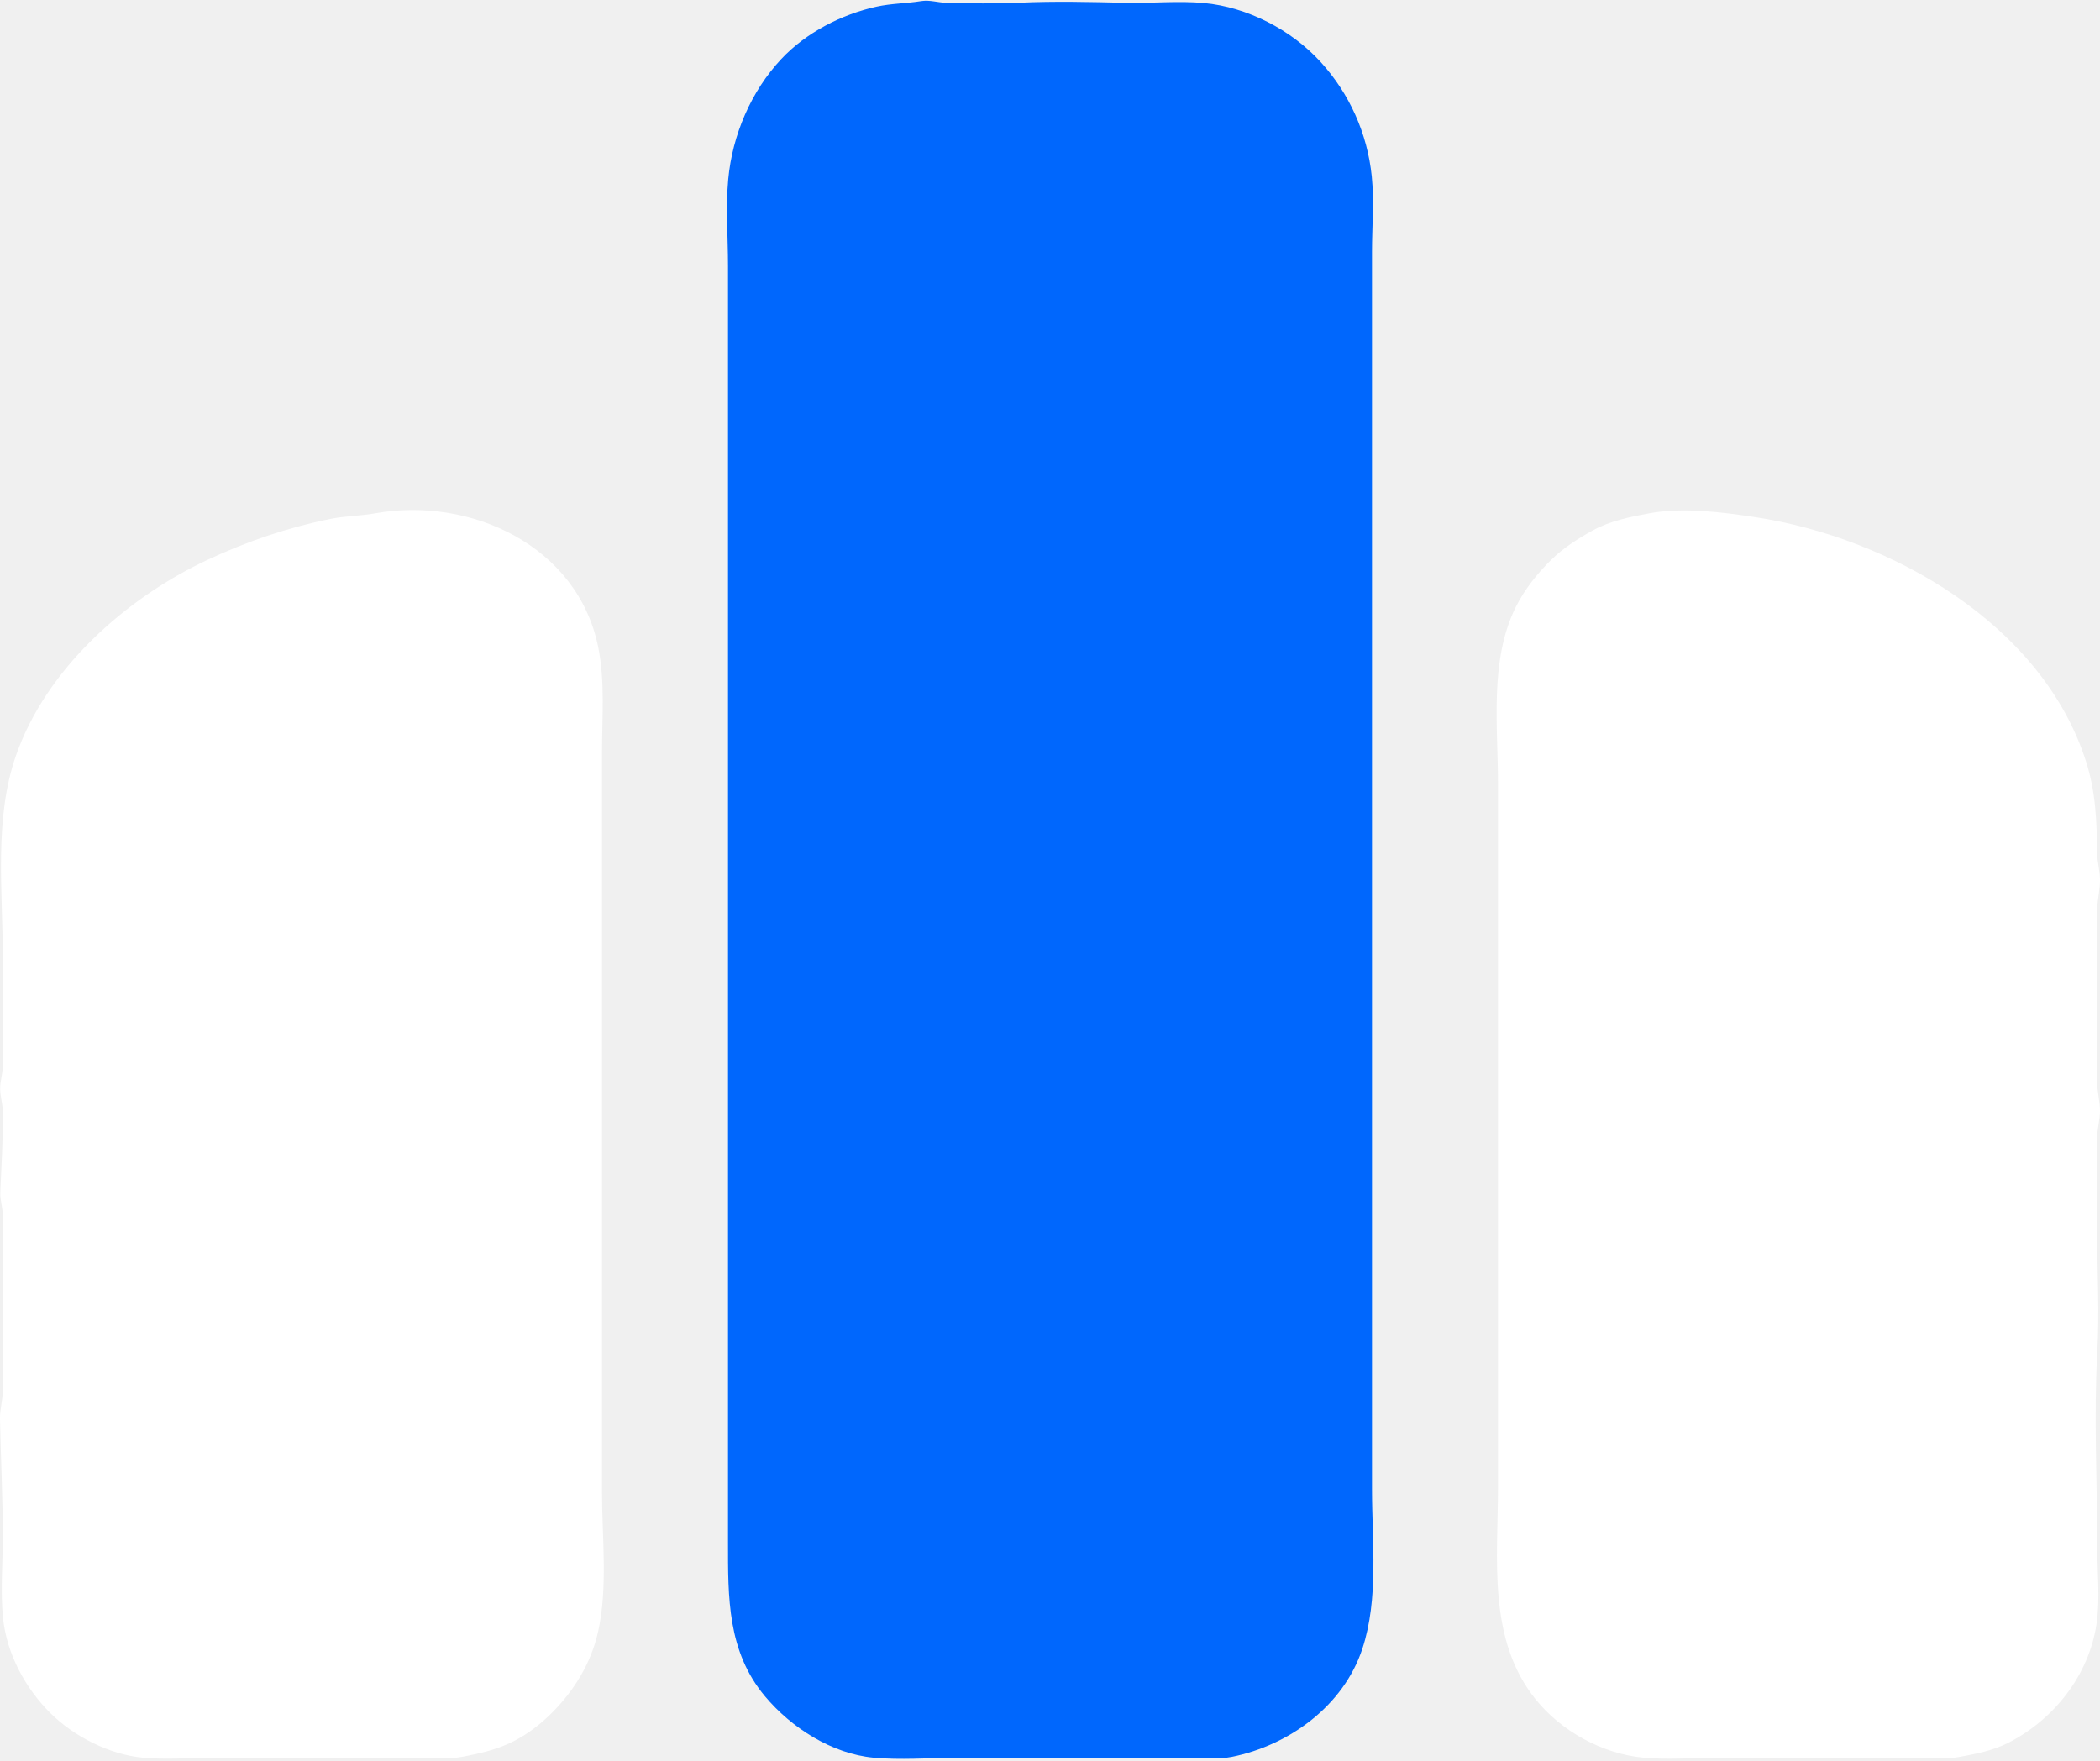
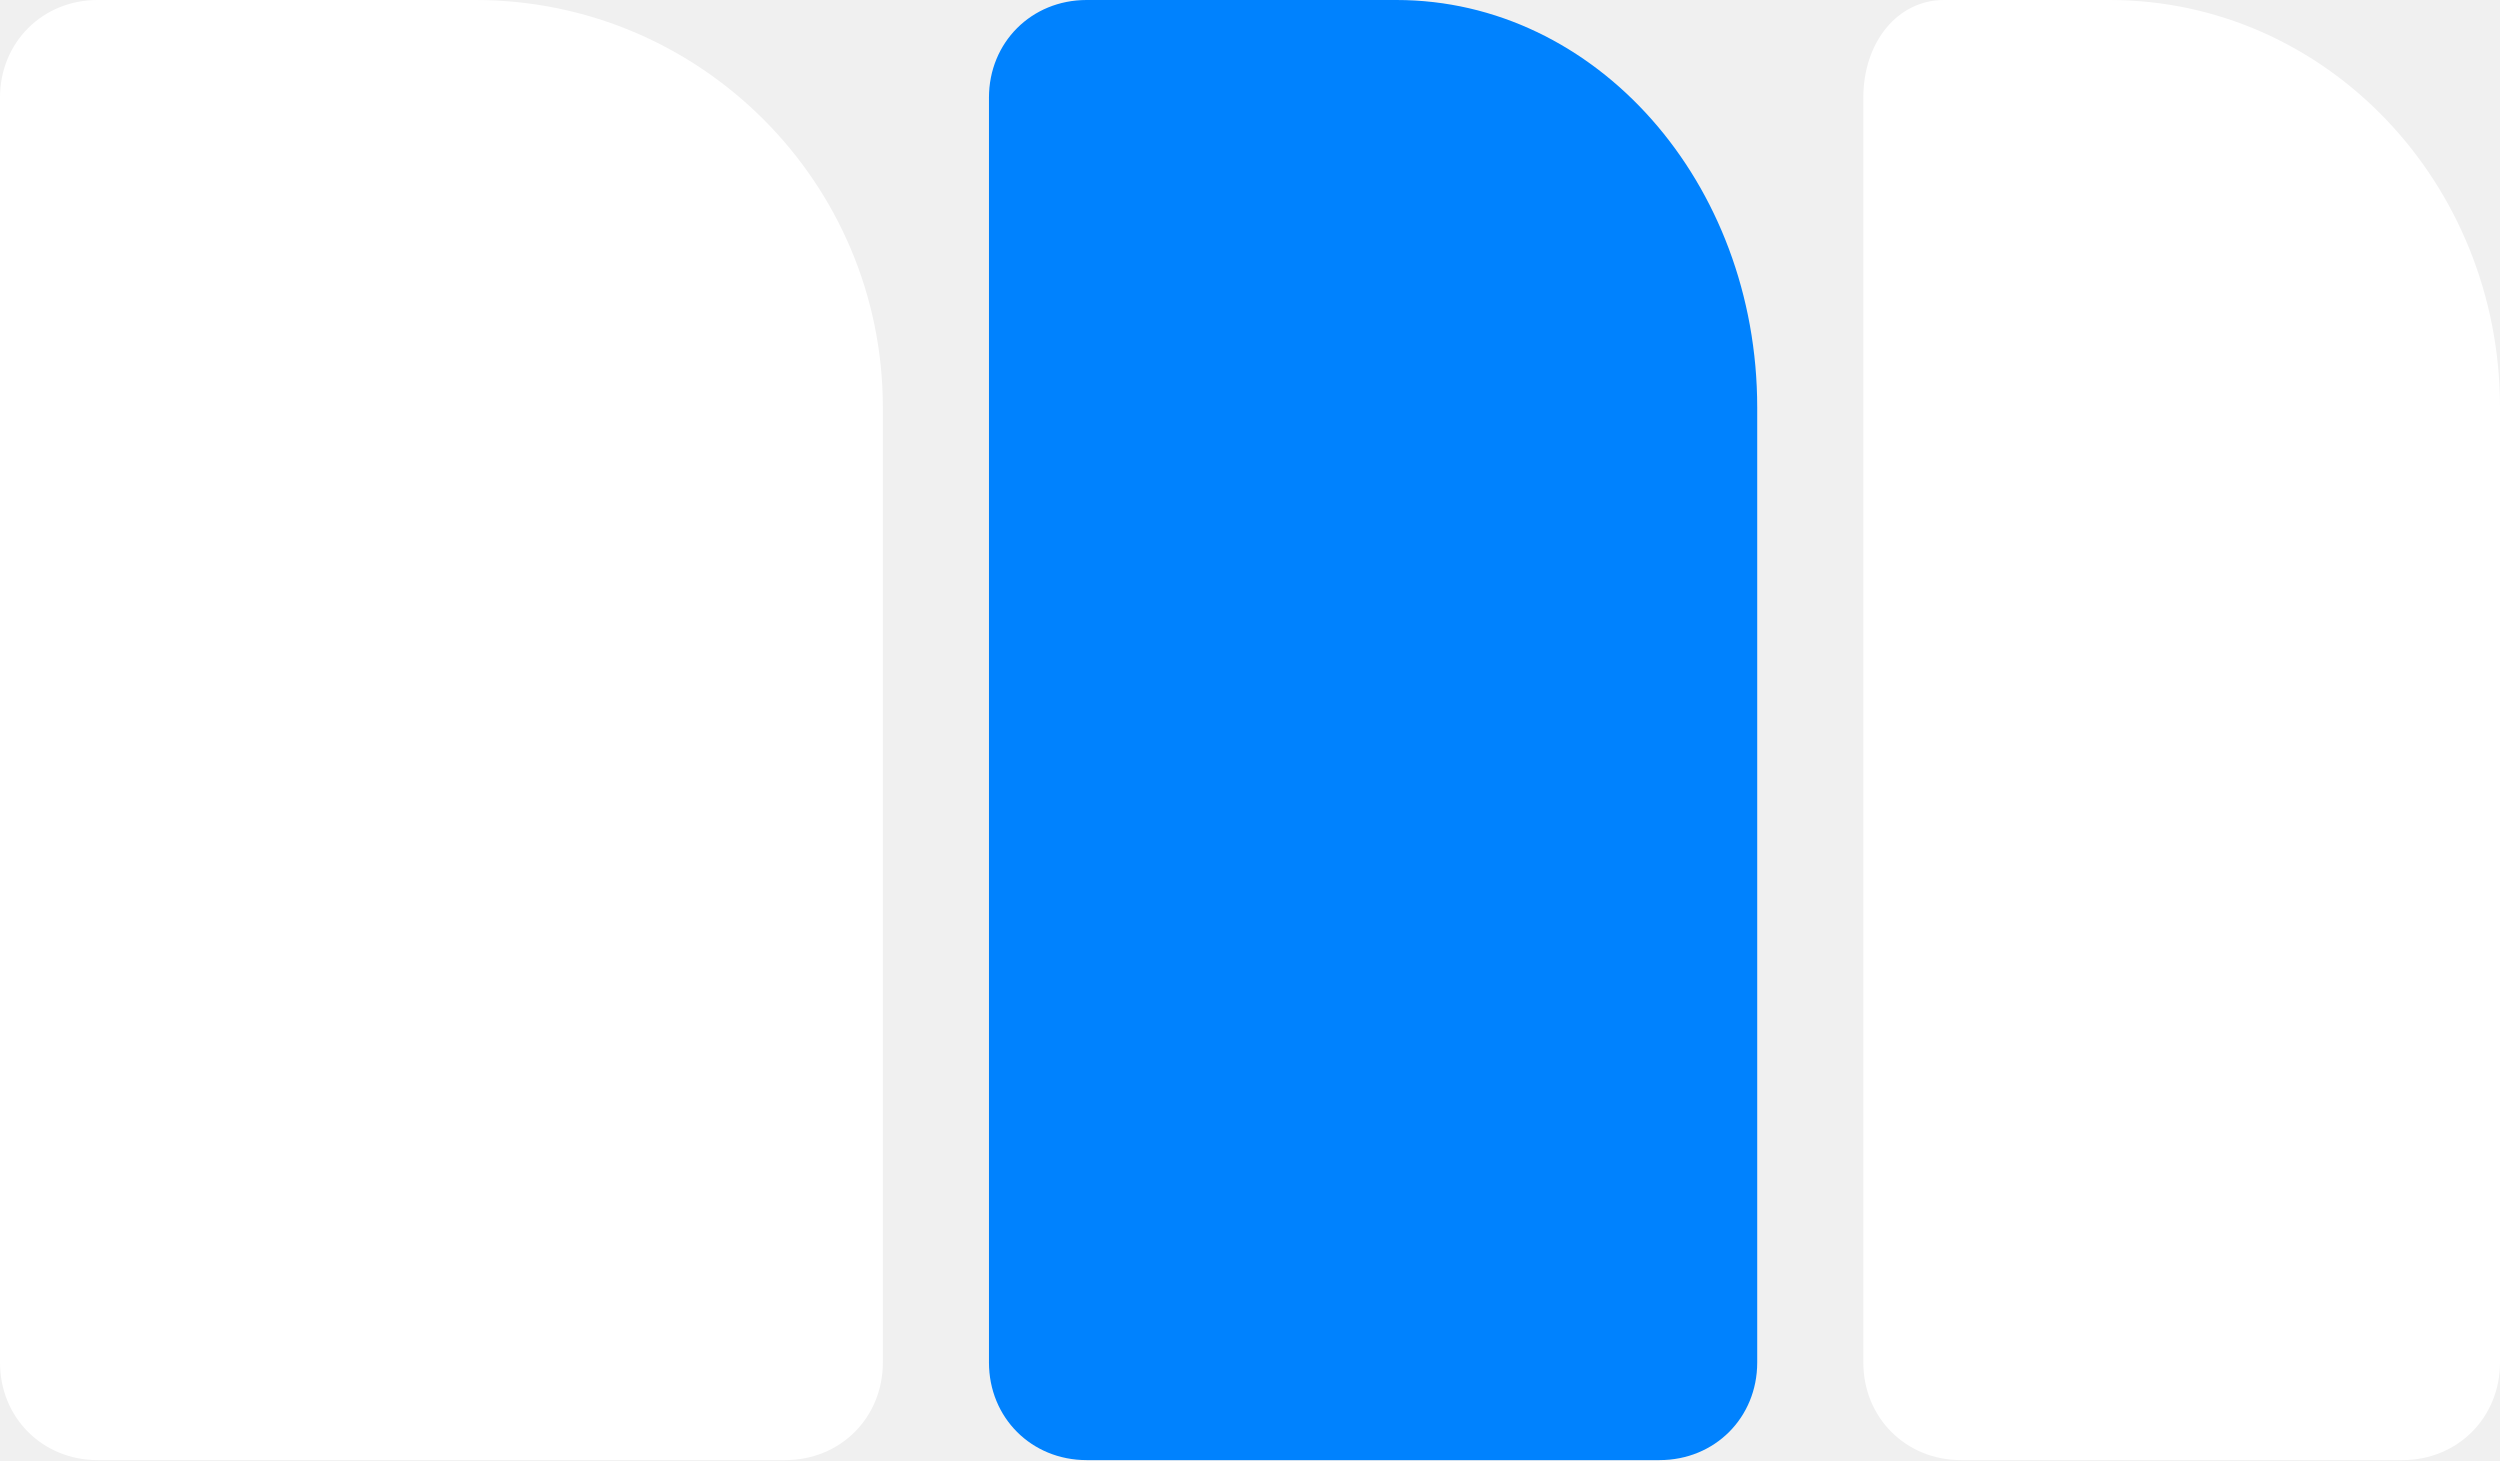
- <svg xmlns="http://www.w3.org/2000/svg" viewBox="0 0 750 629">
-   <path fill="#0067fd" d="M329 0.389C323.645 1.251 318.348 1.214 313 2.389C300.539 5.127 287.87 11.671 279.083 21.028C268.221 32.596 261.555 48.262 260.083 64C259.134 74.159 260 84.795 260 95L260 207L260 493L260 551C260 570.693 259.762 589.954 273.222 606C282.654 617.244 297.09 626.523 312 627.917C321.505 628.805 331.452 628 341 628L393 628L424 628C429.197 628 434.887 628.645 440 627.611C460.462 623.474 479.841 609.357 486.556 589C492.478 571.046 490 550.656 490 532L490 430L490 140L490 90C490 81.131 490.816 71.822 489.917 63C488.359 47.721 481.964 33.416 471.611 22.083C461.162 10.645 445.51 2.534 430 1.083C420.773 0.221 411.264 1.221 402 1C389.275 0.696 376.788 0.376 364 0.972C355.407 1.373 346.6 1.206 338 1C334.951 0.927 332.045 -0.101 329 0.389z" />
-   <path fill="#ffffff" d="M134 183.389C128.717 184.332 123.281 184.321 118 185.389C102.715 188.479 88.112 193.434 74 200.056C44.85 213.734 16.44 238.967 5.667 270C-2.191 292.635 1 318.331 1 342C1 354.987 1.31 368.017 1 381C0.935 383.703 0.031 386.313 0.056 389C0.08 391.698 0.953 394.287 1 397C1.169 406.743 0.474 416.351 0.111 426C0.01 428.684 0.953 431.302 1 434C1.208 445.992 1 458.006 1 470C1 478.991 1.215 488.012 1 497C0.919 500.381 -0.069 503.601 0 507C0.285 520.976 1 534.845 1 549C1 558.524 0.118 568.527 1.083 578C2.384 590.759 8.993 603.055 18 612C26.385 620.327 39.099 626.804 51 627.917C58.871 628.653 67.094 628 75 628L124 628L150 628C154.916 628 160.151 628.51 165 627.611C171.501 626.406 178.123 624.882 184 621.75C188.841 619.17 193.129 615.863 197 612C205.033 603.982 211.068 594.185 213.583 583C217.149 567.146 215 549.182 215 533L215 332L215 269C215 256.45 216.15 243.342 213.611 231C206.209 195.015 168.119 177.298 134 183.389z" />
-   <path fill="#ffffff" d="M589 183.389C582.341 184.624 574.982 186.116 569 189.417C563.645 192.371 558.37 195.699 554 200C548.933 204.986 544.451 210.596 541.278 217C531.901 235.922 535 259.54 535 280L535 367L535 531C535 556.764 531.127 585.528 548.389 607C557.64 618.507 572.221 626.535 587 627.917C595.198 628.683 603.766 628 612 628L657 628L685 628C689.916 628 695.151 628.51 700 627.611C705.712 626.552 711.77 625.354 717 622.722C733.51 614.416 746.102 598.437 748.778 580C750.085 570.99 749 561.104 749 552C749 529.117 747.752 505.843 749.028 483C749.839 468.463 749 454.485 749 440C749 428.678 748.73 417.319 749 406C749.073 402.954 749.968 400.047 750 397C750.035 393.601 749.059 390.382 749 387C748.792 375.008 749 362.994 749 351C749 342.043 748.529 332.942 749.028 324C749.217 320.614 750.082 317.431 750 314C749.927 310.954 749.053 308.047 749 305C748.799 293.416 748.566 283.166 745 272C729.326 222.925 675.306 192.188 627 184.778C615.126 182.956 600.958 181.171 589 183.389z" />
+ <svg xmlns="http://www.w3.org/2000/svg" viewBox="0 0 589 344">
+   <path fill="#ffffff" d="M23 0h89c53 0 96 43 96 96v225c0 13-10 23-23 23H23c-13 0-23-10-23-23V23C0 10 10 0 23 0Z" />
+   <path fill="#0082fe" d="M256 0h73c47 0 85 43 85 96v225c0 13-10 23-23 23H256c-13 0-23-10-23-23V23c0-13 10-23 23-23Z" />
+   <path fill="#ffffff" d="M458 0h39c51 0 92 43 92 96v225c0 13-10 23-23 23H462c-13 0-23-10-23-23V23c0-13 8-23 19-23Z" />
</svg>
